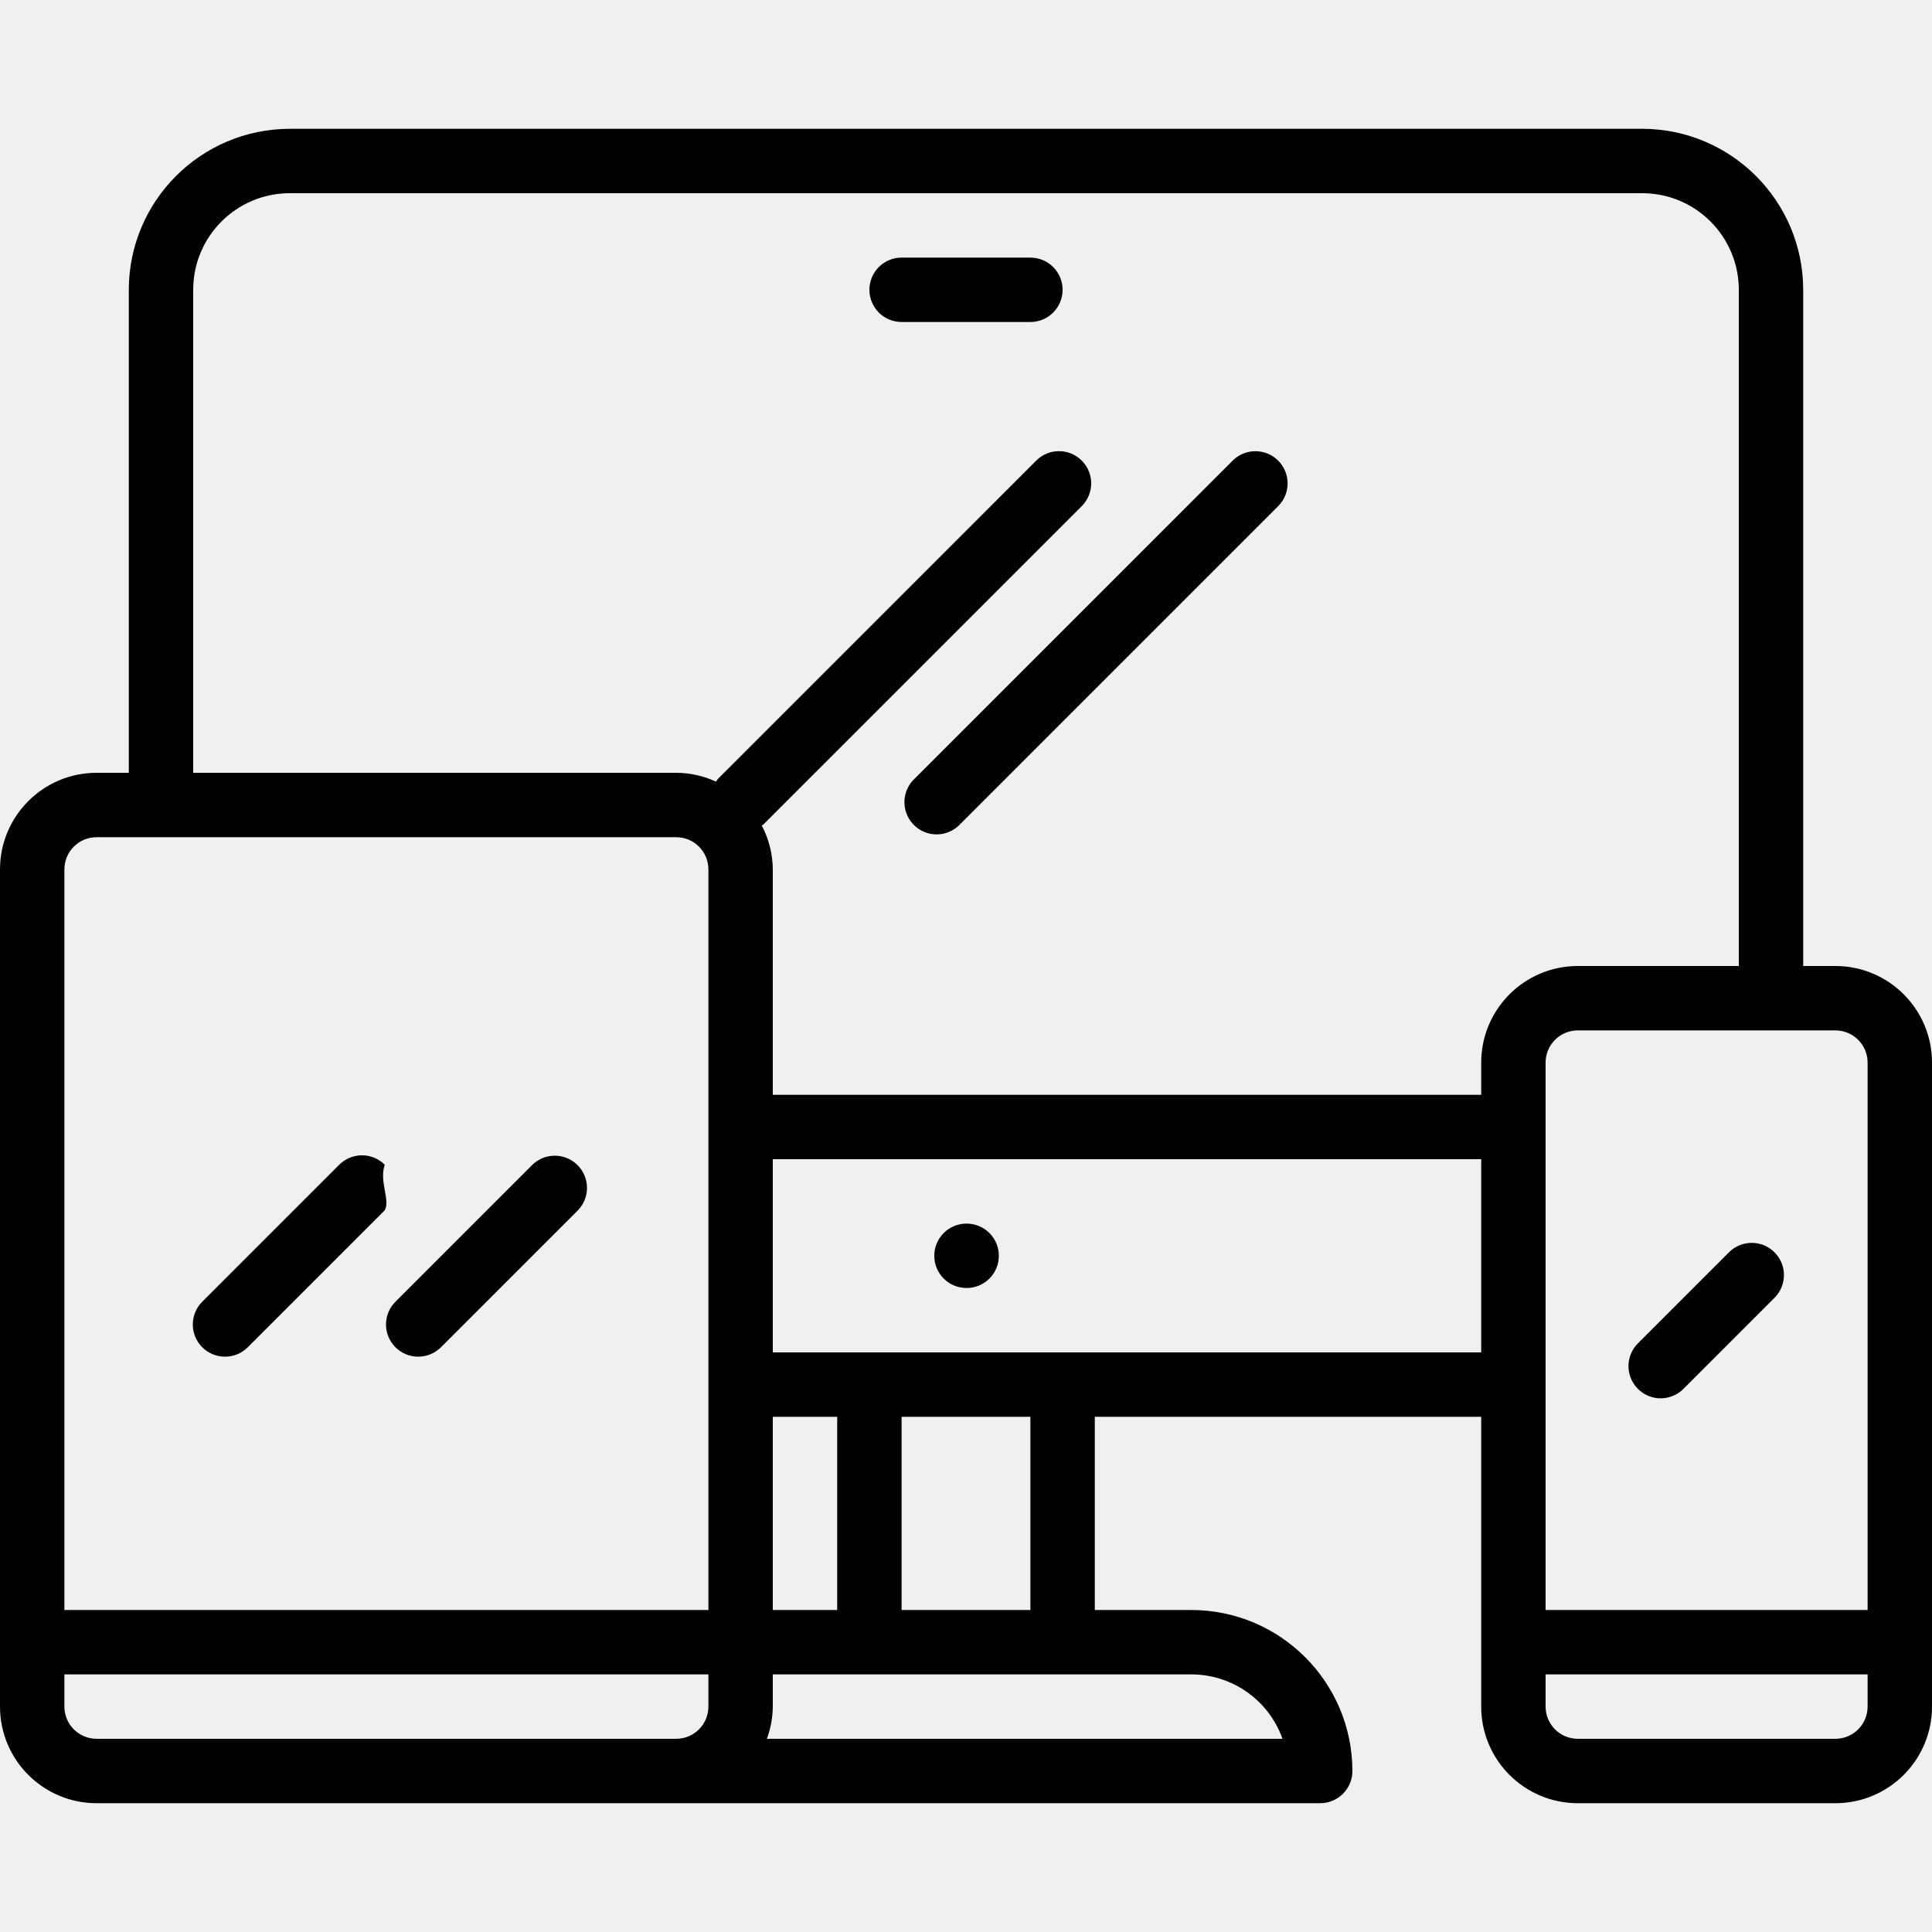
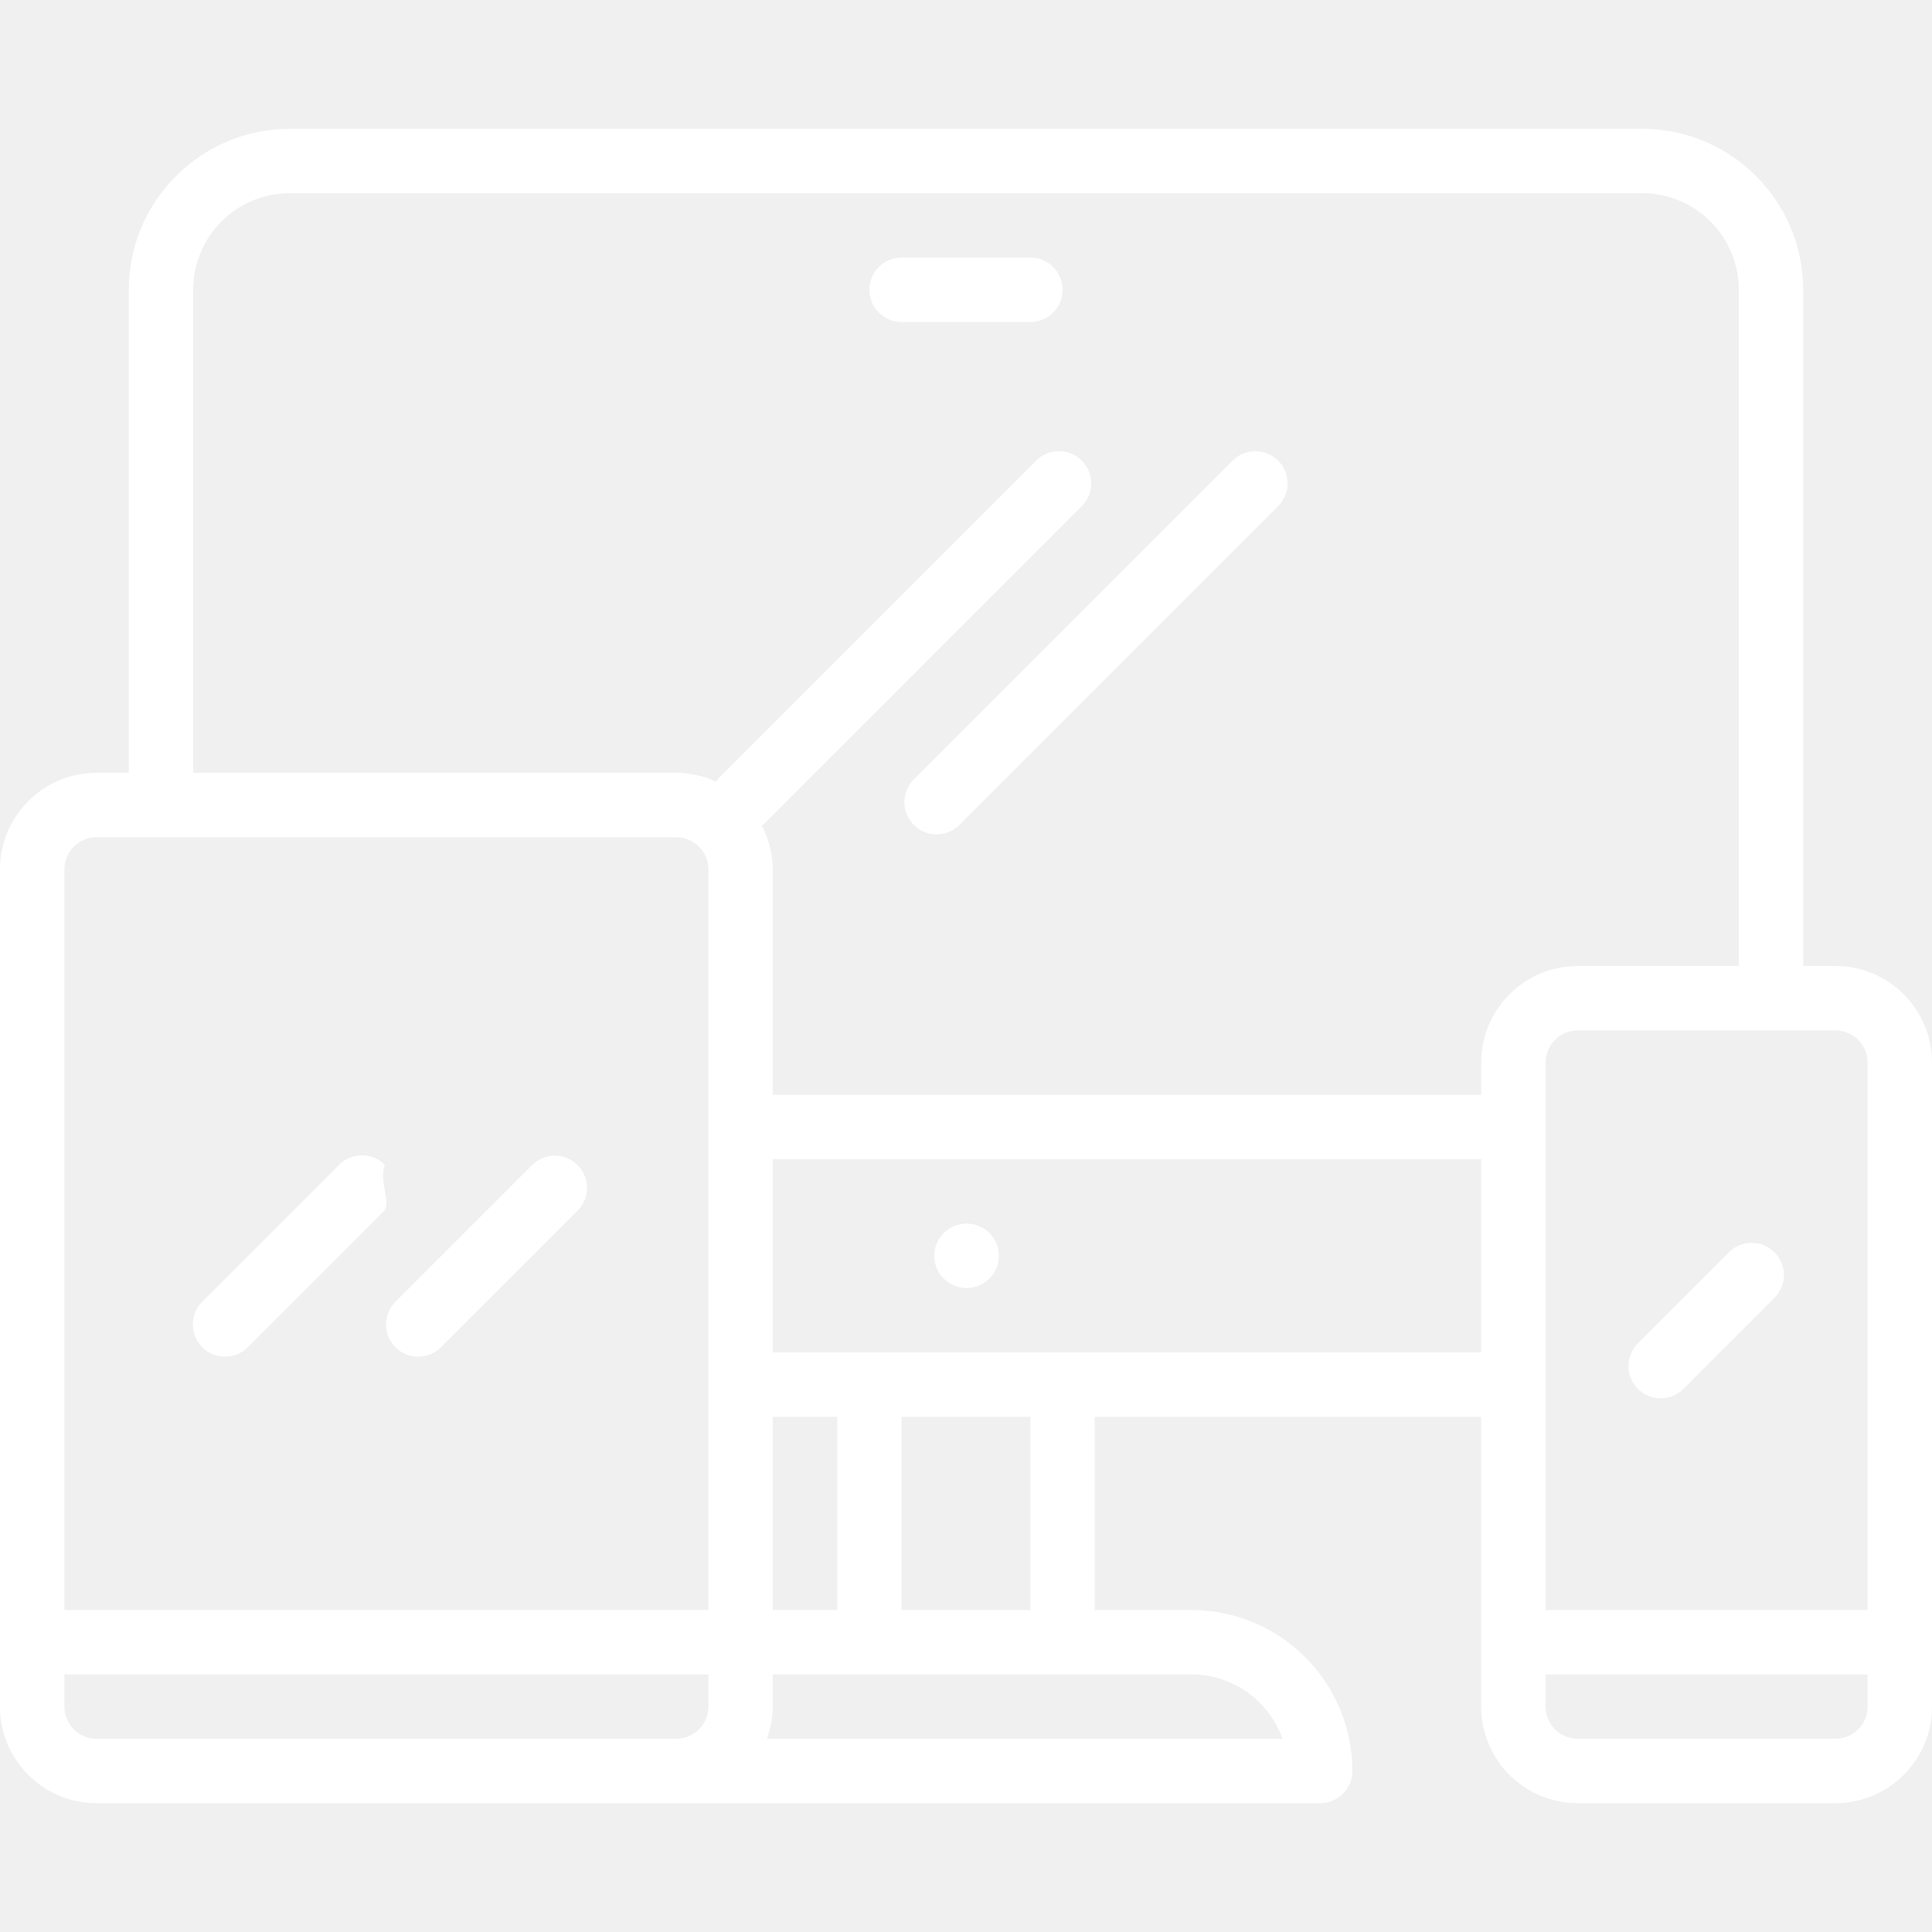
- <svg xmlns="http://www.w3.org/2000/svg" viewBox="0 0 480 480">
+ <svg xmlns="http://www.w3.org/2000/svg" viewBox="0 0 480 480" fill="#FFF">
  <path d="M456 240h-8V72c-.026-22.08-17.92-39.974-40-40H72c-22.08.026-39.974 17.92-40 40v120h-8c-13.255 0-24 10.745-24 24v208c0 13.255 10.745 24 24 24h304a8 8 0 0 0 8-8c-.026-22.08-17.92-39.974-40-40h-24v-48h96v72c0 13.255 10.745 24 24 24h64c13.255 0 24-10.745 24-24V264c0-13.255-10.745-24-24-24zM176 424a8 8 0 0 1-8 8H24a8 8 0 0 1-8-8v-8h160v8zm0-24H16V216a8 8 0 0 1 8-8h144a8 8 0 0 1 8 8v184zm120 16a24.047 24.047 0 0 1 22.632 16H190.528a23.725 23.725 0 0 0 1.472-8v-8h104zm-104-16v-48h16v48h-16zm32 0v-48h32v48h-32zm144-64H192v-48h176v48zm0-72v8H192v-56a23.713 23.713 0 0 0-2.736-10.888c.12-.112.28-.144.392-.264l79.2-79.2a8 8 0 0 0-11.312-11.312l-79.2 79.2c-.192.2-.272.456-.44.664A23.699 23.699 0 0 0 168 192H48V72c0-13.255 10.745-24 24-24h336c13.255 0 24 10.745 24 24v168h-40c-13.255 0-24 10.745-24 24zm96 160a8 8 0 0 1-8 8h-64a8 8 0 0 1-8-8v-8h80v8zm0-24h-80V264a8 8 0 0 1 8-8h64a8 8 0 0 1 8 8v136z" />
  <path d="M95.592 289.376a8 8 0 0 0-11.312 0l-33.936 33.936a8 8 0 0 0-.196 11.312 8 8 0 0 0 11.508 0l33.936-33.936c1.428-2.475-1.442-7.18 0-11.312zM143.396 289.376a8.001 8.001 0 0 0-11.116 0l-33.936 33.936a8 8 0 0 0-.196 11.312 8 8 0 0 0 11.508 0l33.936-33.936a8 8 0 0 0-.196-11.312zM317.46 114.344a8.001 8.001 0 0 0-11.116 0l-79.2 79.2a8 8 0 1 0 11.312 11.312l79.2-79.2a8 8 0 0 0-.196-11.312zM440.772 311.032a8 8 0 0 0-11.116 0l-22.624 22.624a8 8 0 0 0-.196 11.312 8 8 0 0 0 11.508 0l22.624-22.624a8 8 0 0 0-.196-11.312zM240.16 304h-.08a8 8 0 0 0 .08 16 8 8 0 0 0 0-16zM256 64h-32a8 8 0 0 0 0 16h32a8 8 0 0 0 0-16z" />
</svg>
